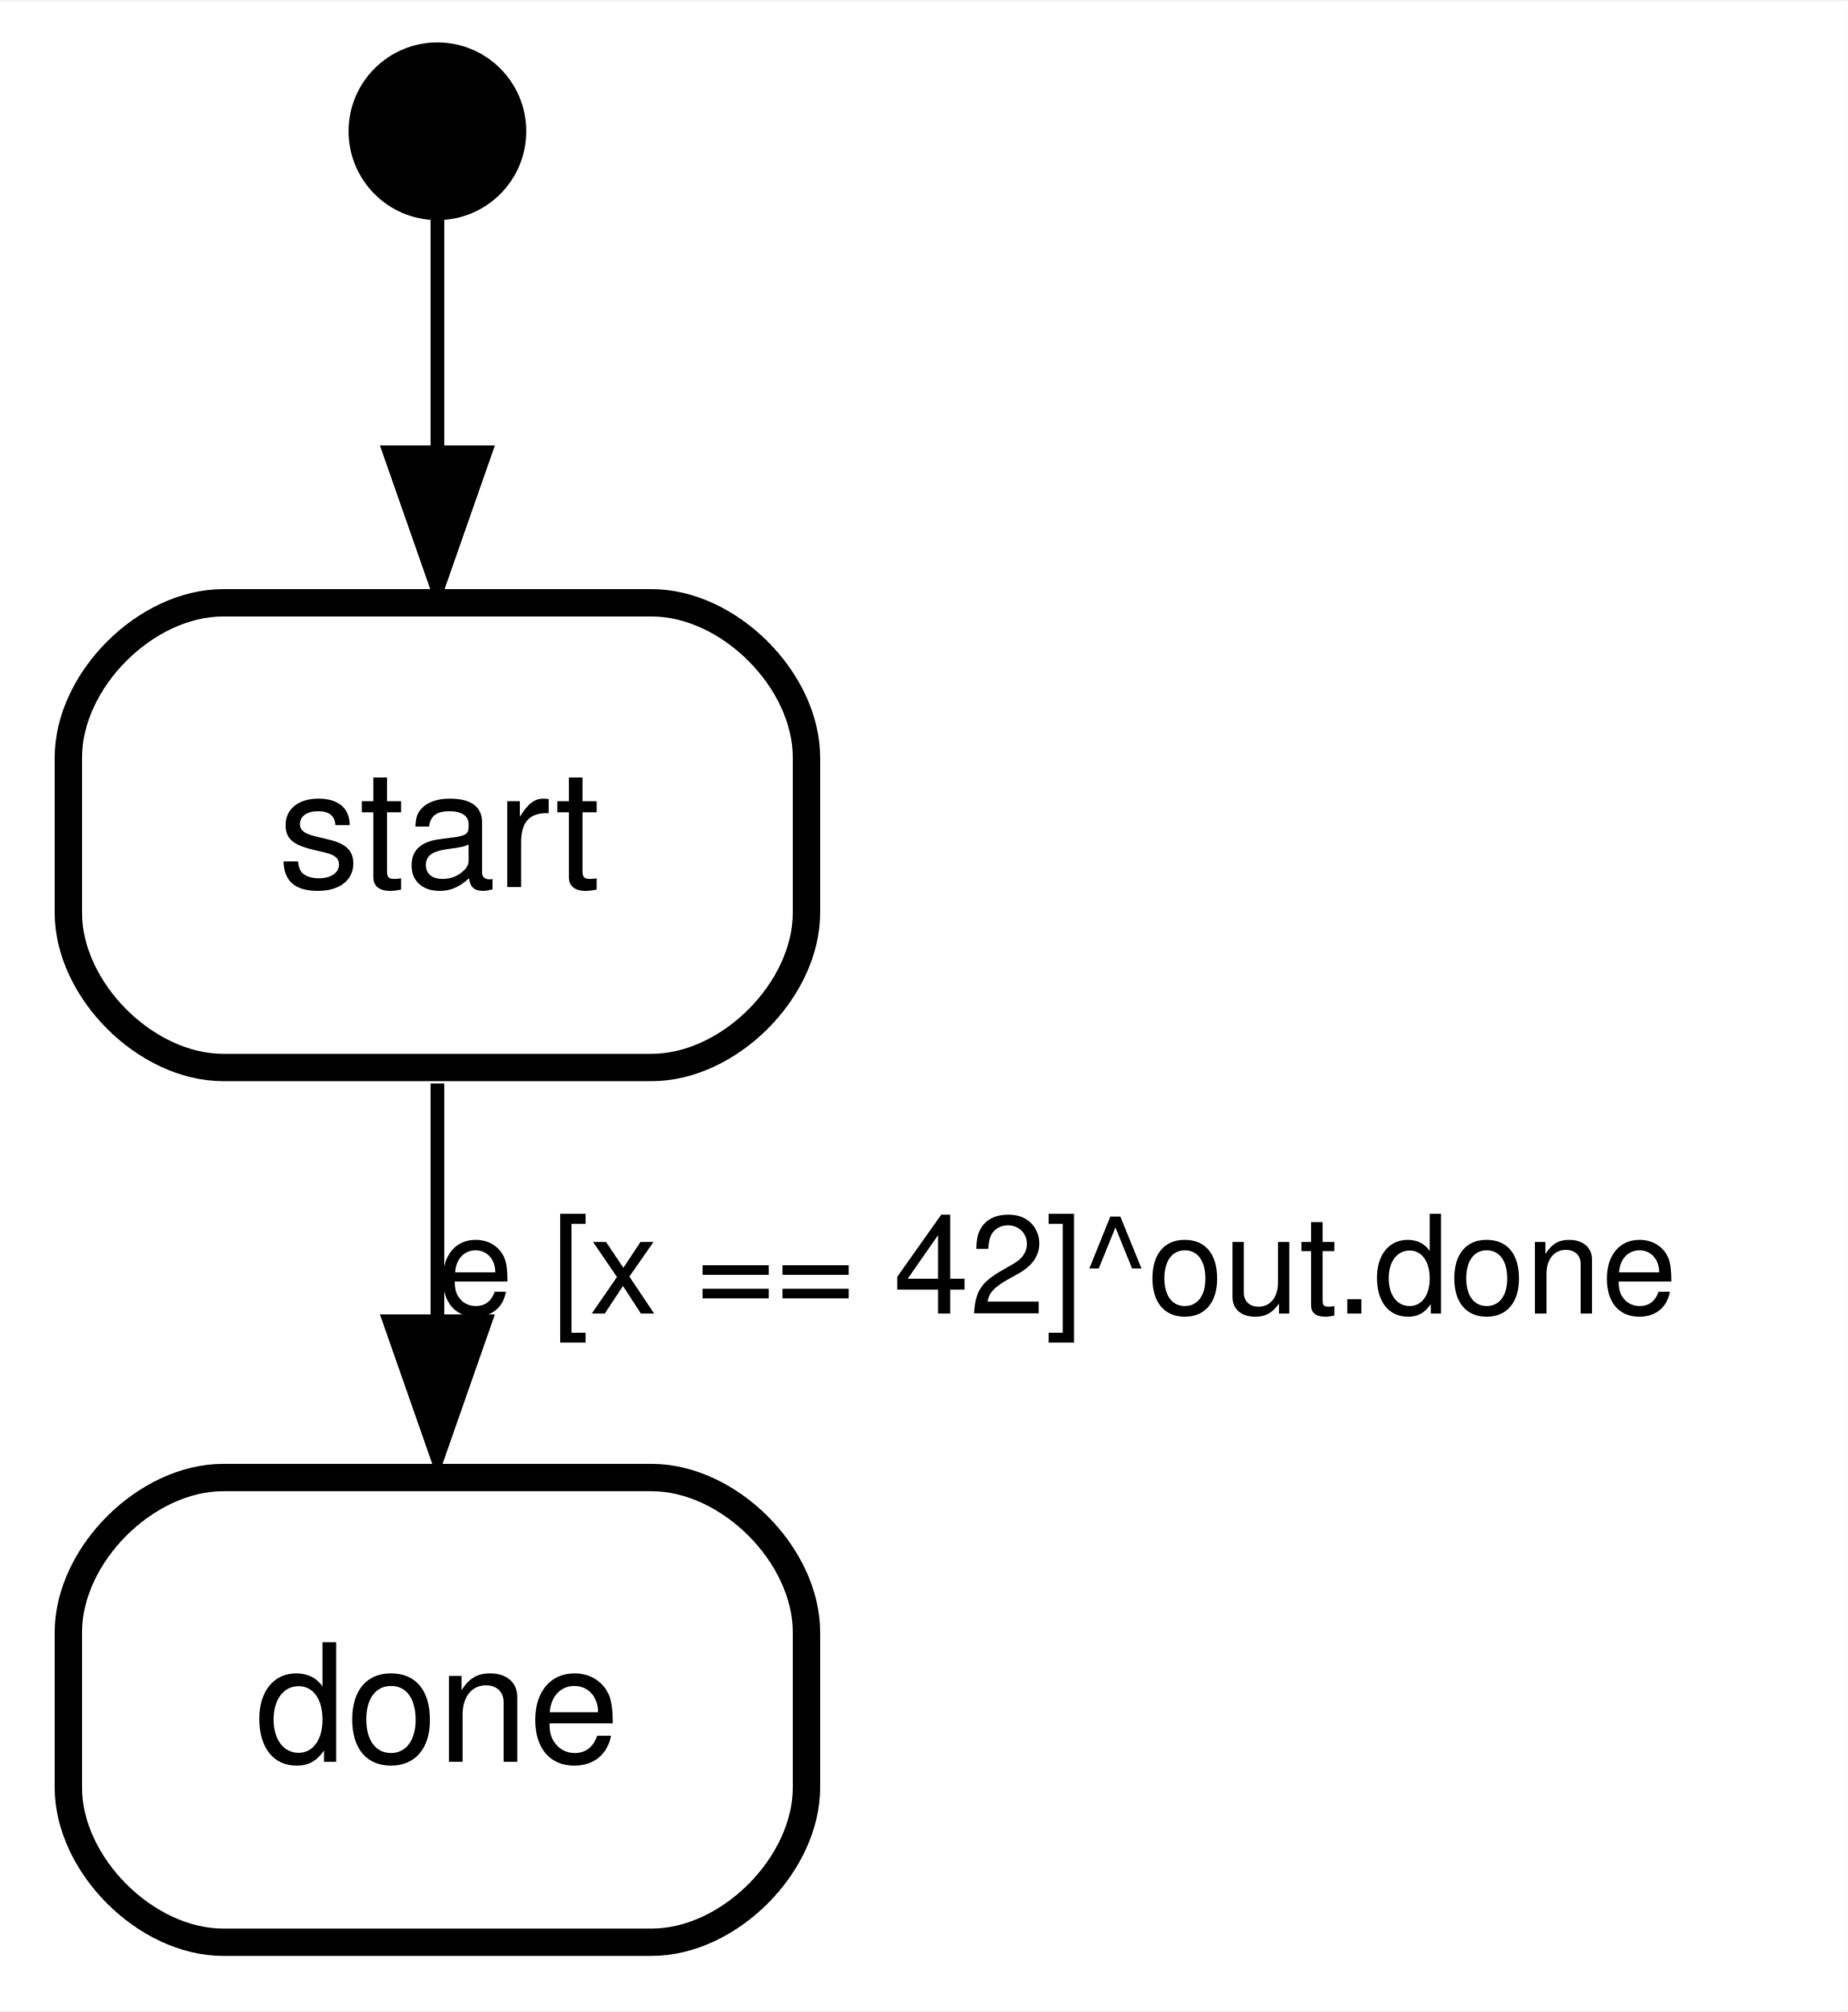
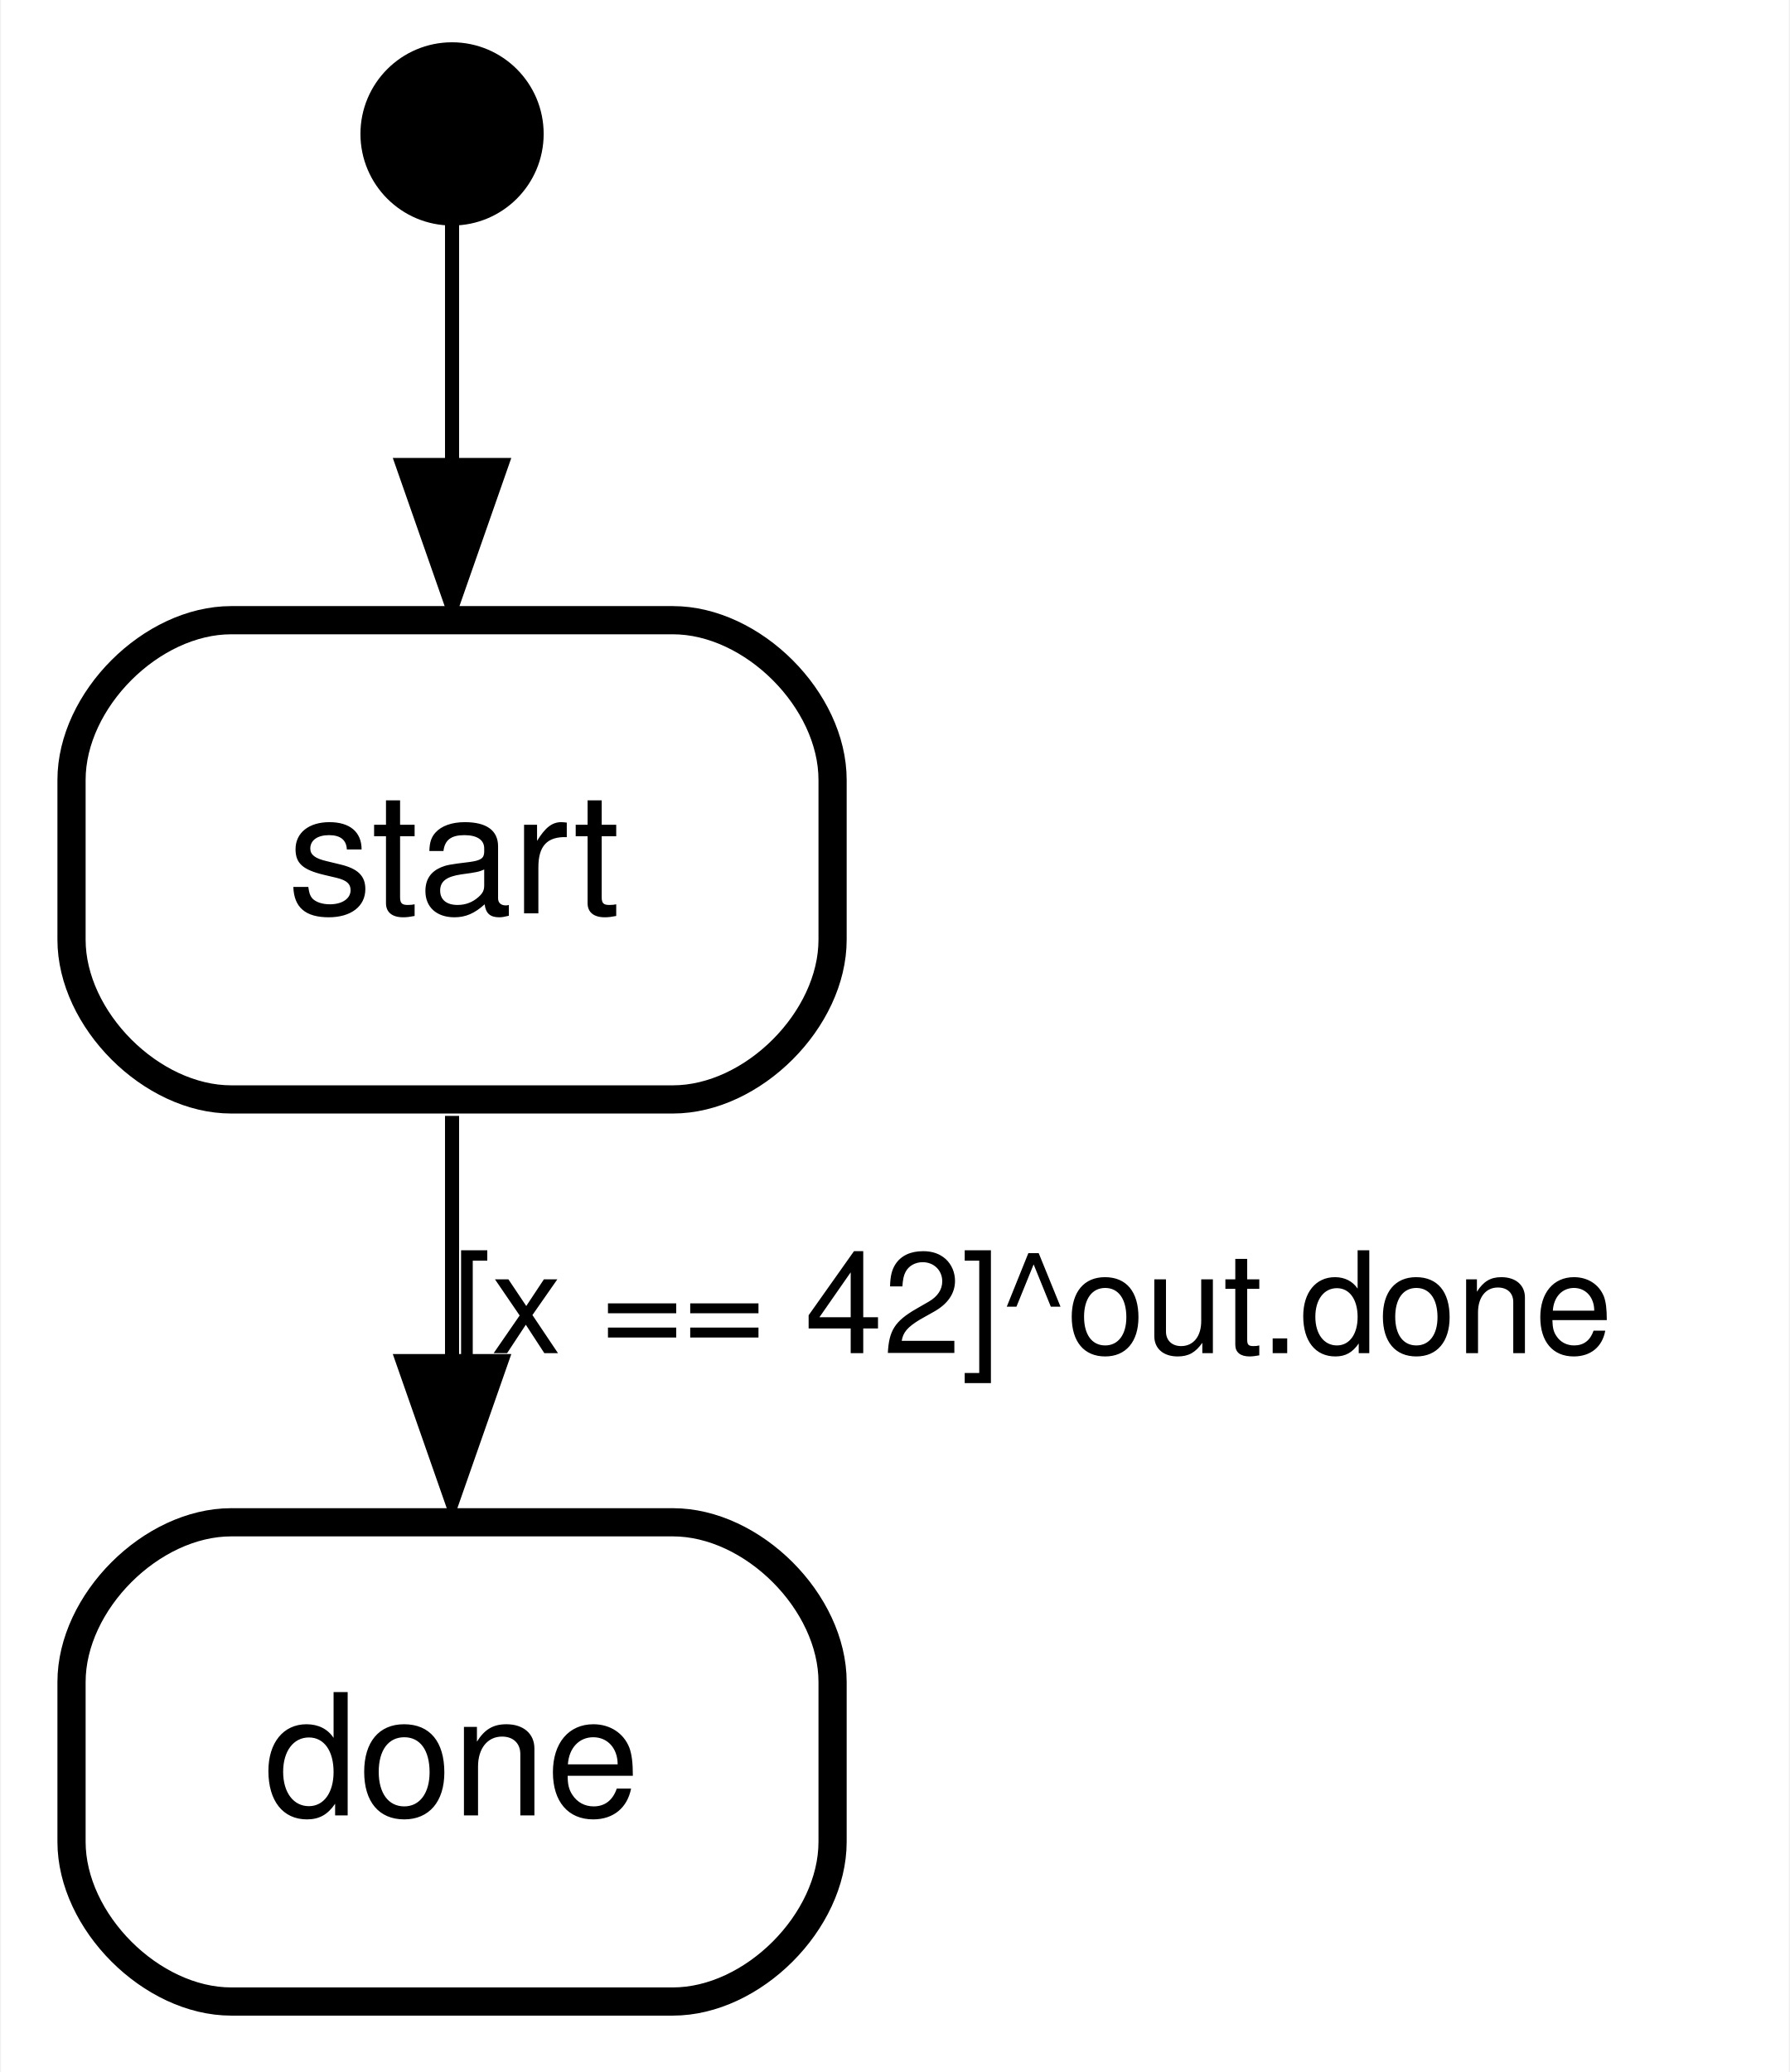
- <svg xmlns="http://www.w3.org/2000/svg" width="135pt" height="147pt" viewBox="0.00 0.00 135.19 147.00">
+ <svg xmlns="http://www.w3.org/2000/svg" width="127pt" height="147pt" viewBox="0.00 0.00 126.85 147.00">
  <g id="graph0" class="graph" transform="scale(1 1) rotate(0) translate(4 143)">
-     <polygon fill="#ffffff" stroke="transparent" points="-4,4 -4,-143 131.188,-143 131.188,4 -4,4" />
+     <polygon fill="#ffffff" stroke="transparent" points="-4,4 -4,-143 122.85,-143 122.85,4 -4,4" />
    <g id="node1" class="node">
      <ellipse fill="#000000" stroke="#000000" stroke-width="2" cx="28" cy="-133.5" rx="5.5" ry="5.5" />
    </g>
    <g id="node3" class="node">
      <polygon fill="transparent" stroke="transparent" stroke-width="2" points="56,-100 0,-100 0,-64 56,-64 56,-100" />
      <text text-anchor="start" x="16.332" y="-78.2" font-family="Helvetica,sans-Serif" font-size="12.00" fill="#000000">start</text>
      <path fill="none" stroke="#000000" stroke-width="2" d="M12.333,-65C12.333,-65 43.667,-65 43.667,-65 49.333,-65 55,-70.667 55,-76.333 55,-76.333 55,-87.667 55,-87.667 55,-93.333 49.333,-99 43.667,-99 43.667,-99 12.333,-99 12.333,-99 6.667,-99 1,-93.333 1,-87.667 1,-87.667 1,-76.333 1,-76.333 1,-70.667 6.667,-65 12.333,-65" />
    </g>
    <g id="edge1" class="edge">
      <path fill="none" stroke="#000000" d="M28,-127.989C28,-123.629 28,-117.179 28,-110.48" />
      <polygon fill="#000000" stroke="#000000" points="31.5,-110.012 28,-100.012 24.5,-110.012 31.5,-110.012" />
      <text text-anchor="middle" x="29.39" y="-111" font-family="Helvetica,sans-Serif" font-size="10.00" fill="#000000"> </text>
    </g>
    <g id="node2" class="node">
      <polygon fill="transparent" stroke="transparent" stroke-width="2" points="56,-36 0,-36 0,0 56,0 56,-36" />
      <text text-anchor="start" x="14.658" y="-14.2" font-family="Helvetica,sans-Serif" font-size="12.00" fill="#000000">done</text>
      <path fill="none" stroke="#000000" stroke-width="2" d="M12.333,-1C12.333,-1 43.667,-1 43.667,-1 49.333,-1 55,-6.667 55,-12.333 55,-12.333 55,-23.667 55,-23.667 55,-29.333 49.333,-35 43.667,-35 43.667,-35 12.333,-35 12.333,-35 6.667,-35 1,-29.333 1,-23.667 1,-23.667 1,-12.333 1,-12.333 1,-6.667 6.667,-1 12.333,-1" />
    </g>
    <g id="edge2" class="edge">
      <path fill="none" stroke="#000000" d="M28,-63.831C28,-58.473 28,-52.474 28,-46.626" />
      <polygon fill="#000000" stroke="#000000" points="31.5,-46.436 28,-36.436 24.5,-46.436 31.5,-46.436" />
-       <text text-anchor="start" x="28" y="-47" font-family="Helvetica,sans-Serif" font-size="10.00" fill="#000000">e [x == 42]^out.done   </text>
+       <text text-anchor="start" x="28" y="-47" font-family="Helvetica,sans-Serif" font-size="10.00" fill="#000000">[x == 42]^out.done   </text>
    </g>
  </g>
</svg>
